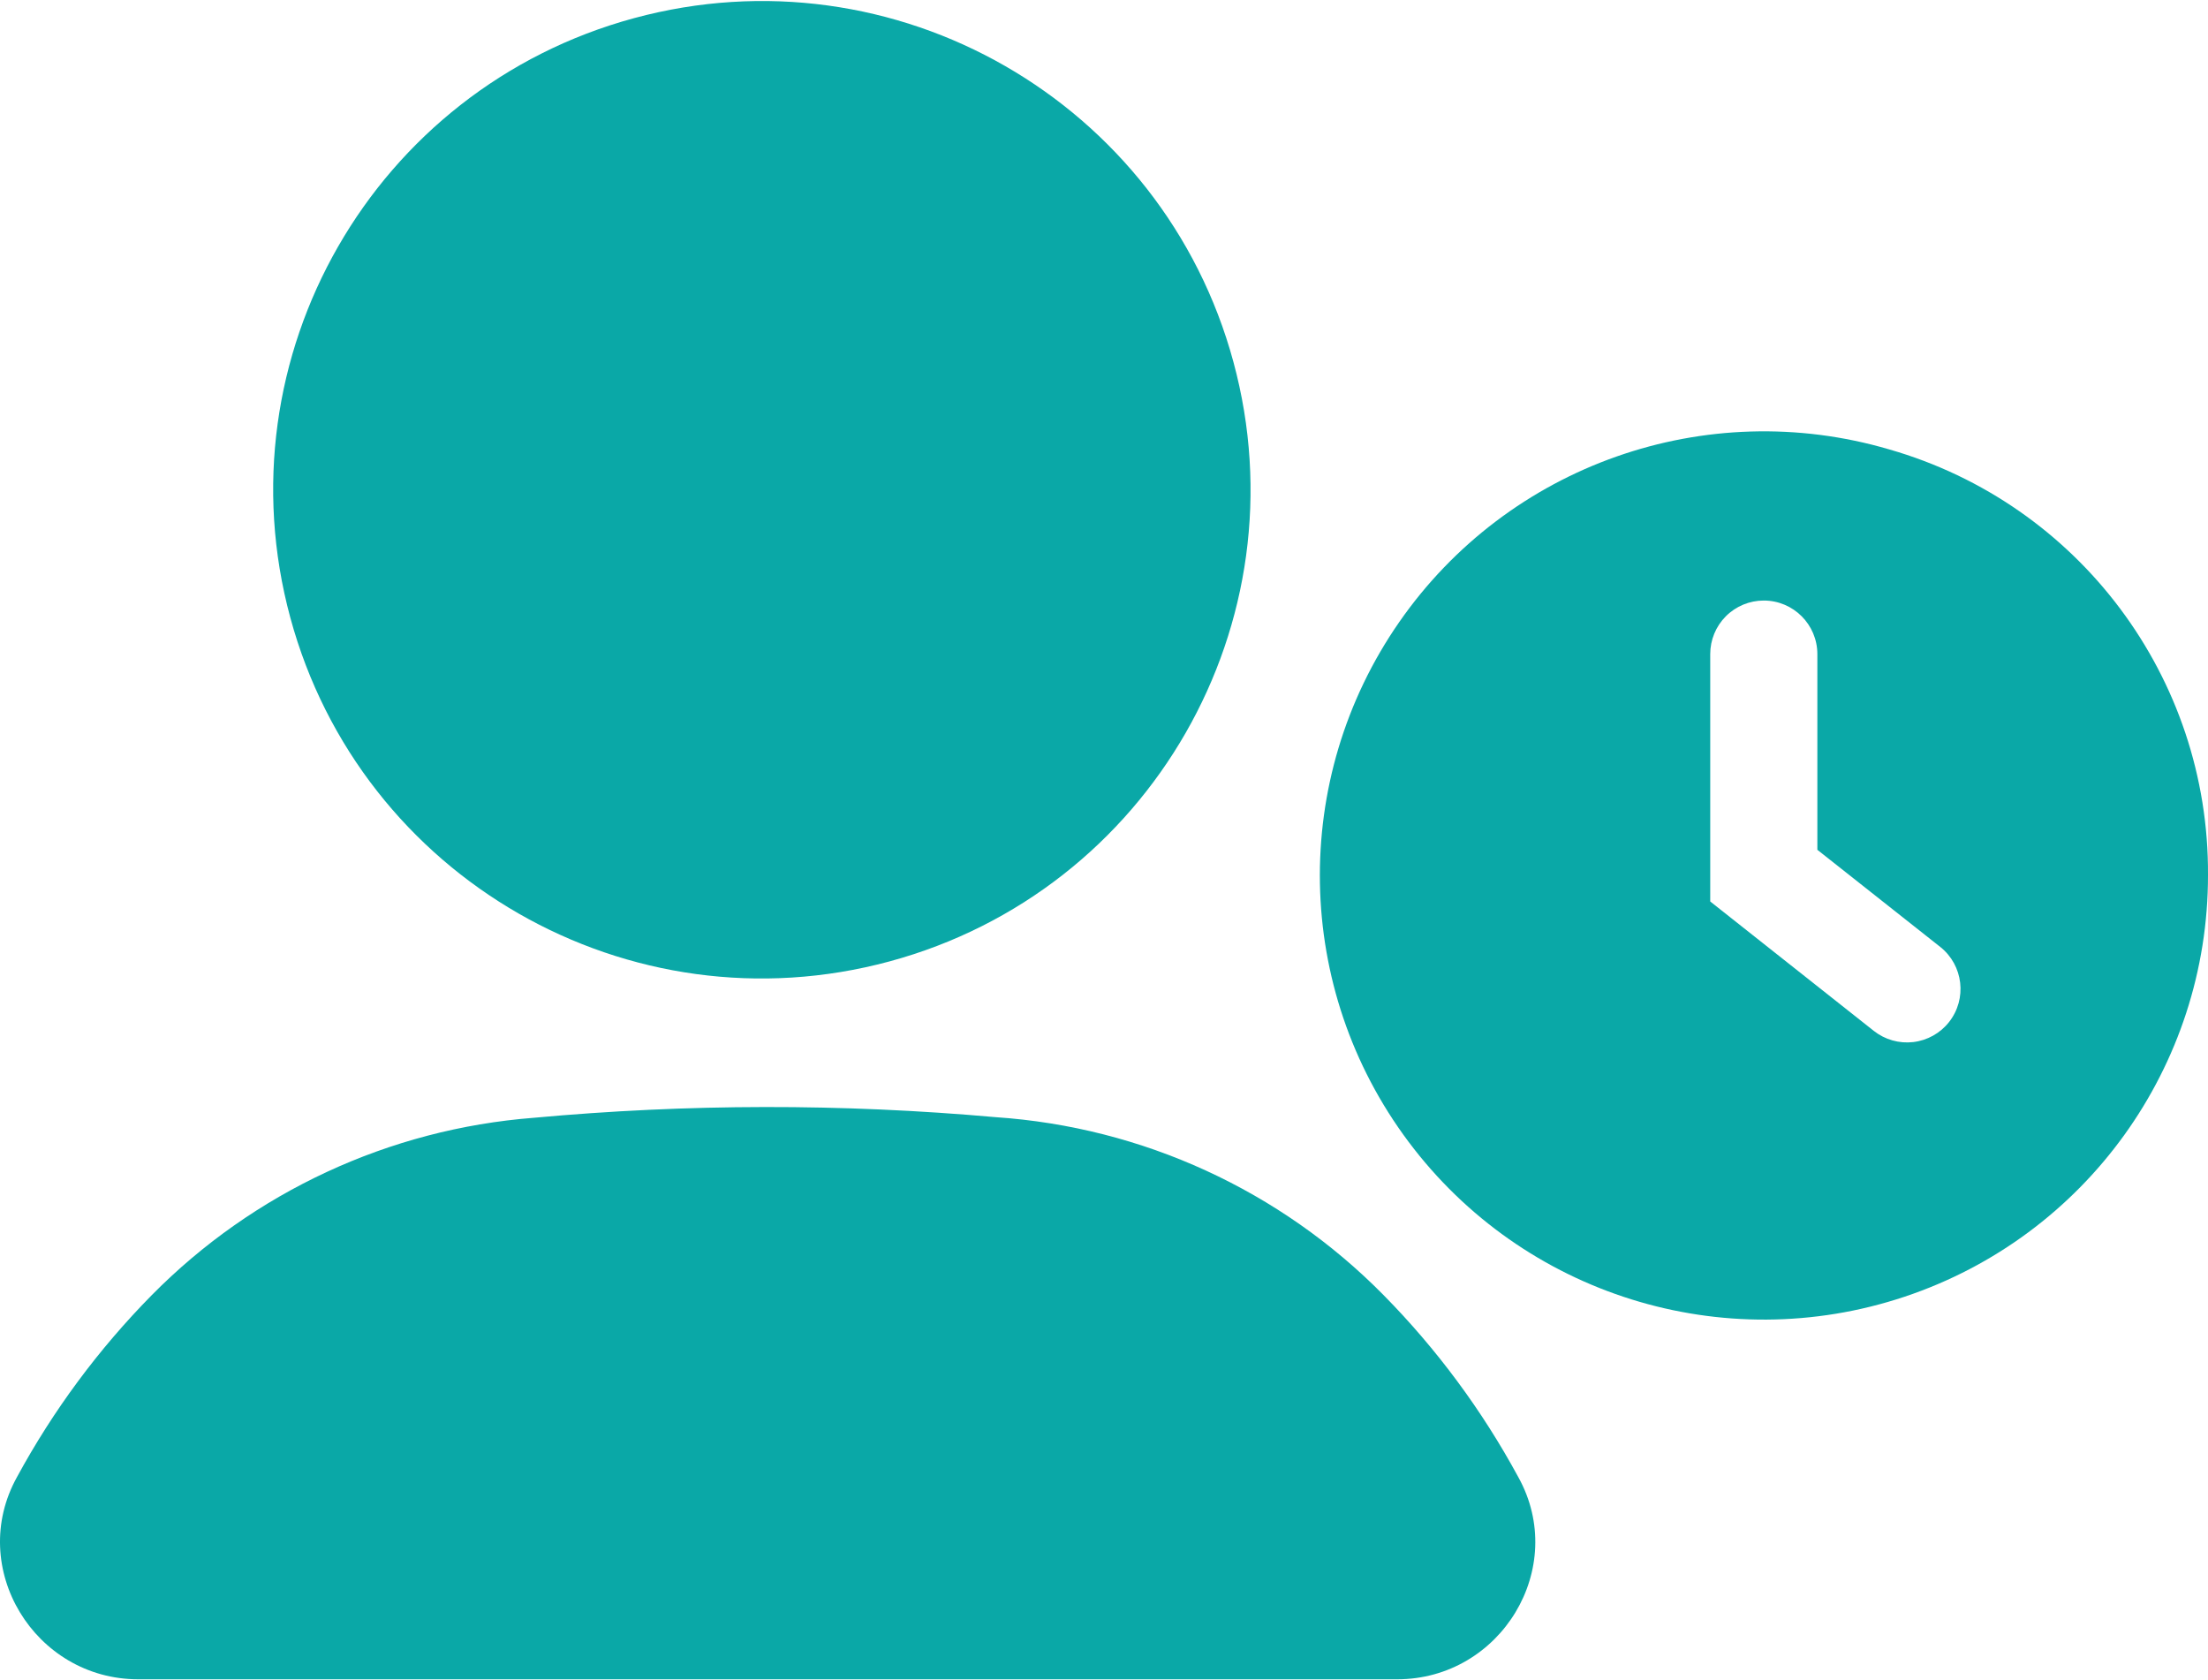
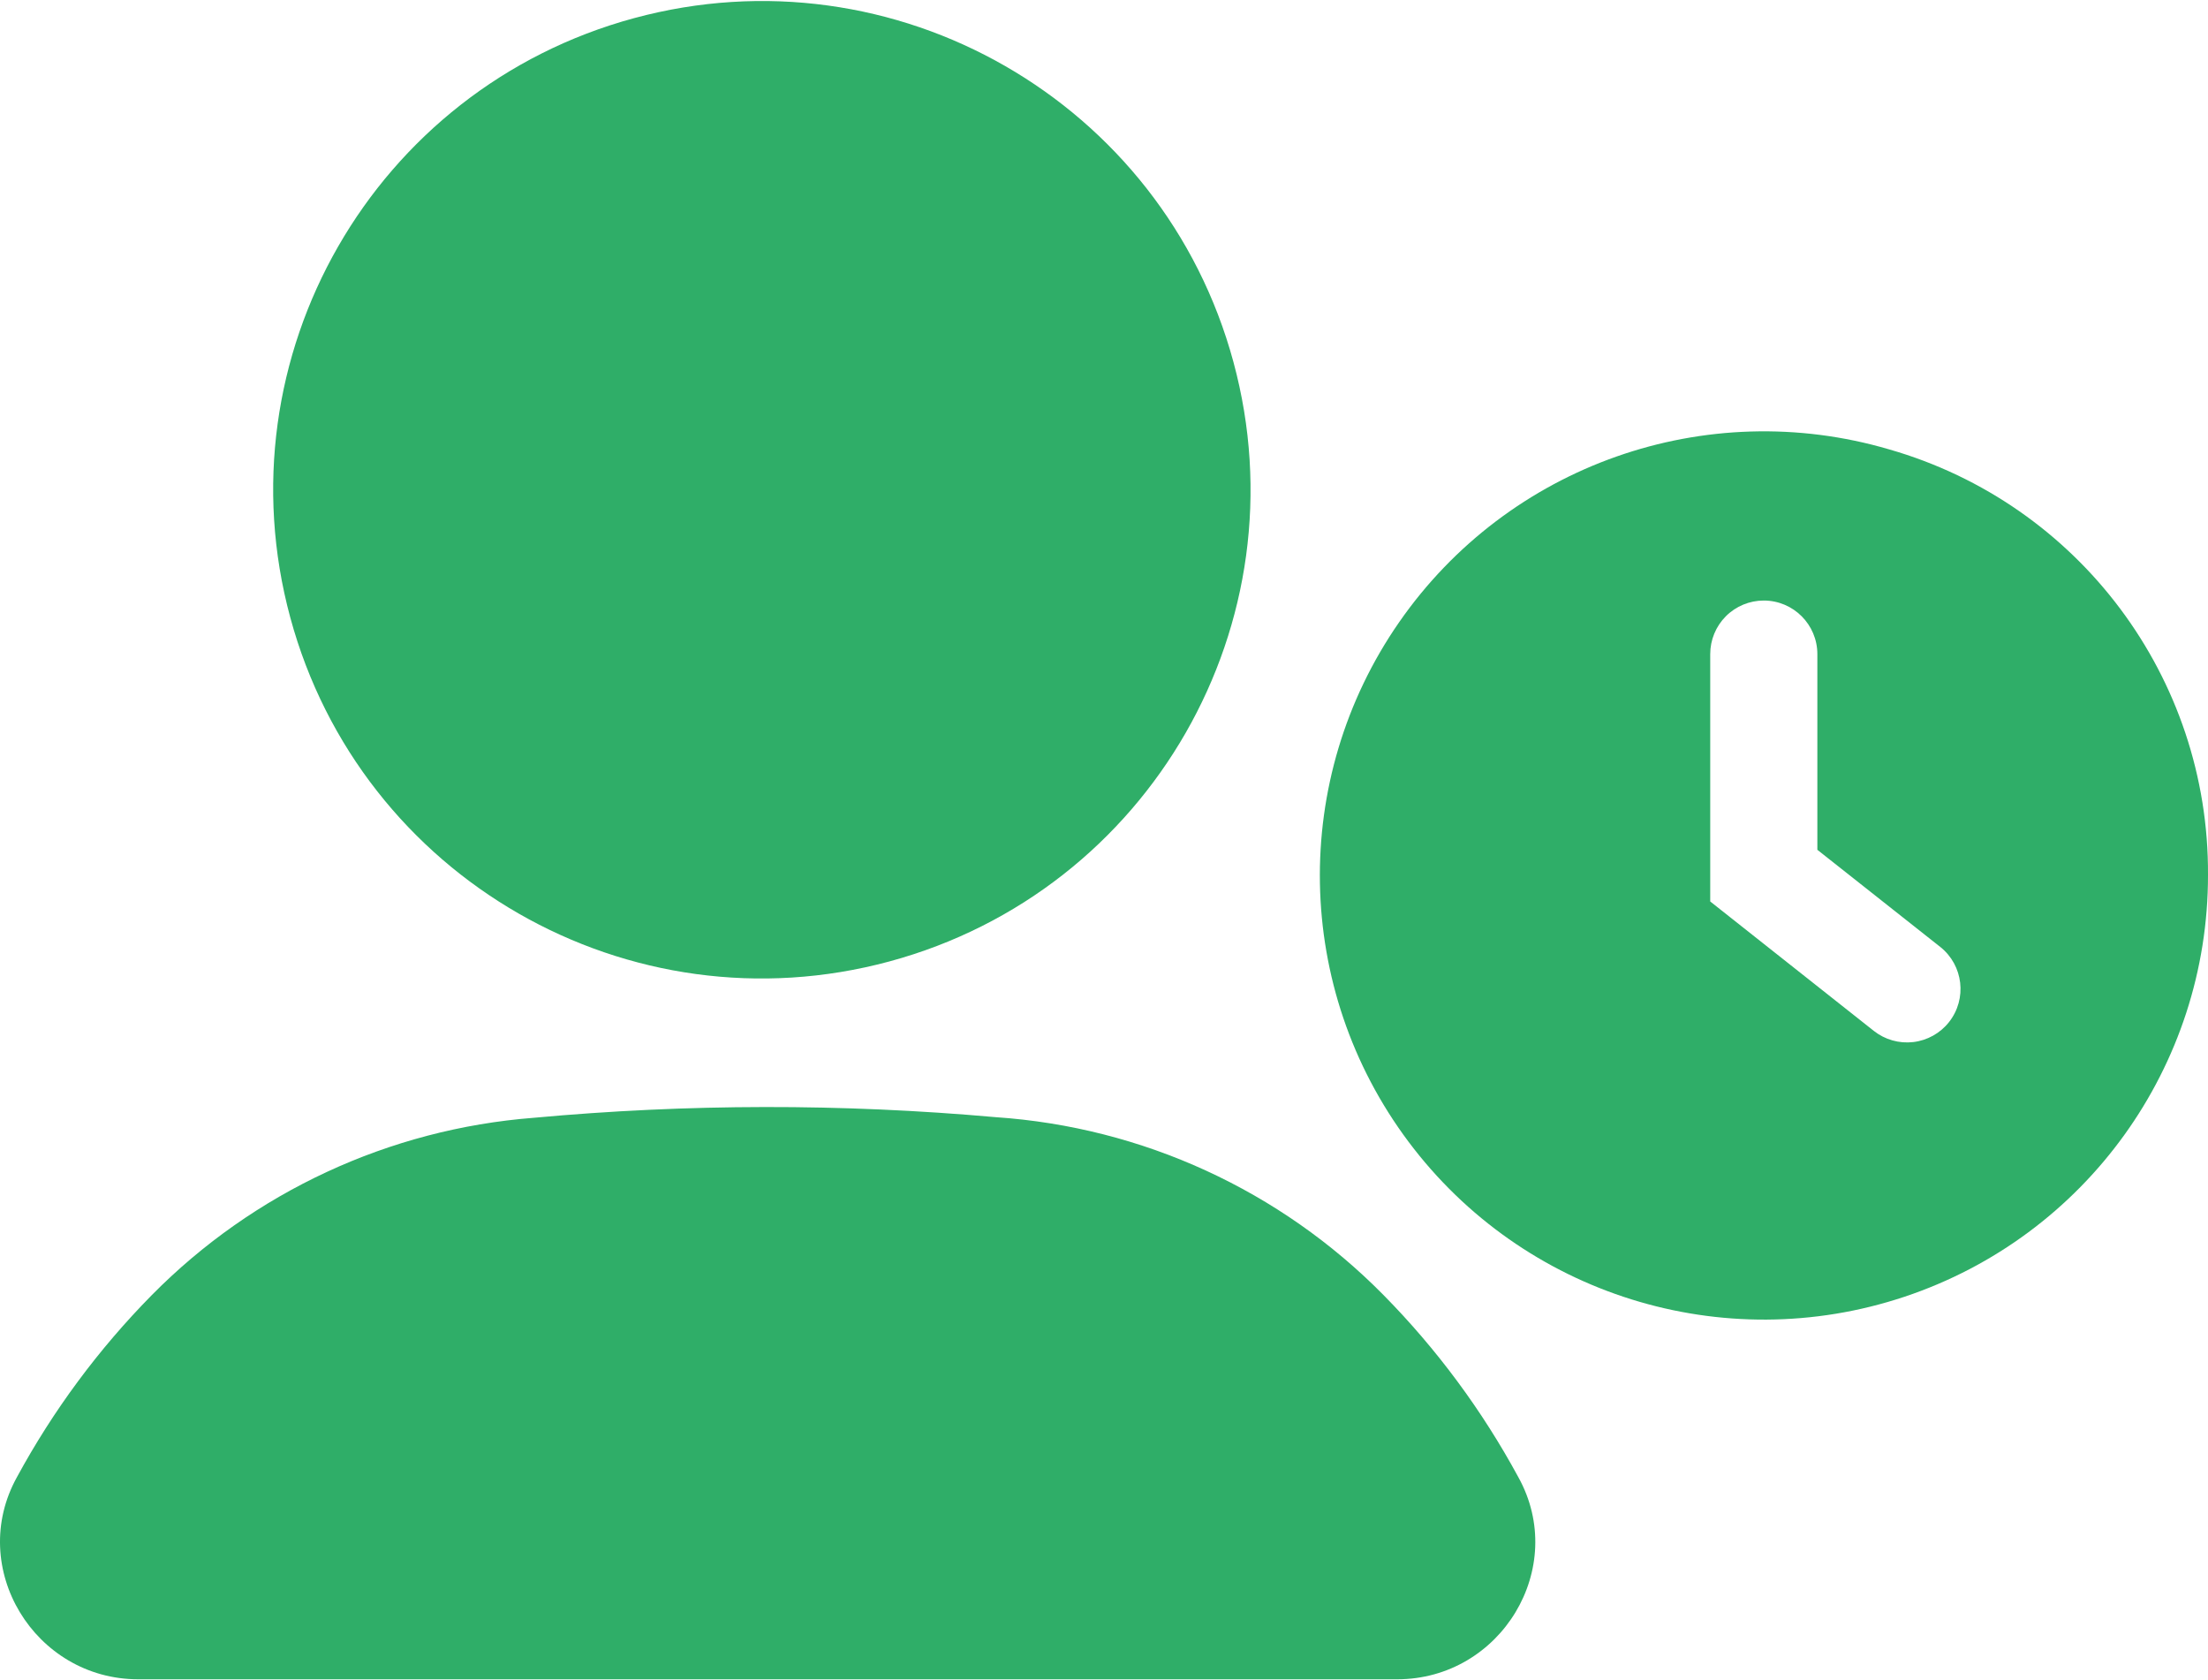
<svg xmlns="http://www.w3.org/2000/svg" id="Layer_1" data-name="Layer 1" viewBox="0 0 250 190.11">
-   <path fill="#0aa8a7" d="M213.91,80.82A50.28,50.28,0,1,0,250,129,49.84,49.84,0,0,0,213.91,80.82Zm6.77,64.83h0a6.06,6.06,0,0,1-8.52,1L193.64,132V104a6.06,6.06,0,0,1,6.06-6.07h0a6.07,6.07,0,0,1,6.07,6.07v22.15l13.92,11A6.07,6.07,0,0,1,220.68,145.65Z" transform="translate(0 -29.94)" />
-   <circle fill="#0aa8a7" cx="86.92" cy="85.57" r="55.62" transform="matrix(0.96, -0.26, 0.26, 0.96, -19.43, -4.1)" />
-   <path fill="#0aa8a7" d="M156.66,176.57a68.1,68.1,0,0,0-43.92-20.15,289.92,289.92,0,0,0-52.31.07,68.19,68.19,0,0,0-43.25,20.08,91.64,91.64,0,0,0-15.26,20.6c-5.7,10.27,2,22.89,13.73,22.89H158.19c11.75,0,19.42-12.62,13.72-22.89A91.3,91.3,0,0,0,156.66,176.57Z" transform="translate(0 -29.94)" />
+   <path fill="#2FAE68" d="M213.91,80.82A50.28,50.28,0,1,0,250,129,49.84,49.84,0,0,0,213.91,80.82Zm6.77,64.83h0a6.06,6.06,0,0,1-8.52,1L193.64,132V104a6.06,6.06,0,0,1,6.06-6.07h0a6.07,6.07,0,0,1,6.07,6.07v22.15l13.92,11A6.07,6.07,0,0,1,220.68,145.65Z" transform="translate(0 -29.94)" />
+   <circle fill="#2FAE68" cx="86.92" cy="85.57" r="55.62" transform="matrix(0.96, -0.26, 0.26, 0.96, -19.43, -4.1)" />
+   <path fill="#2FAE68" d="M156.66,176.57a68.1,68.1,0,0,0-43.92-20.15,289.92,289.92,0,0,0-52.31.07,68.19,68.19,0,0,0-43.25,20.08,91.64,91.64,0,0,0-15.26,20.6c-5.7,10.27,2,22.89,13.73,22.89H158.19c11.75,0,19.42-12.62,13.72-22.89A91.3,91.3,0,0,0,156.66,176.57Z" transform="translate(0 -29.94)" />
</svg>
